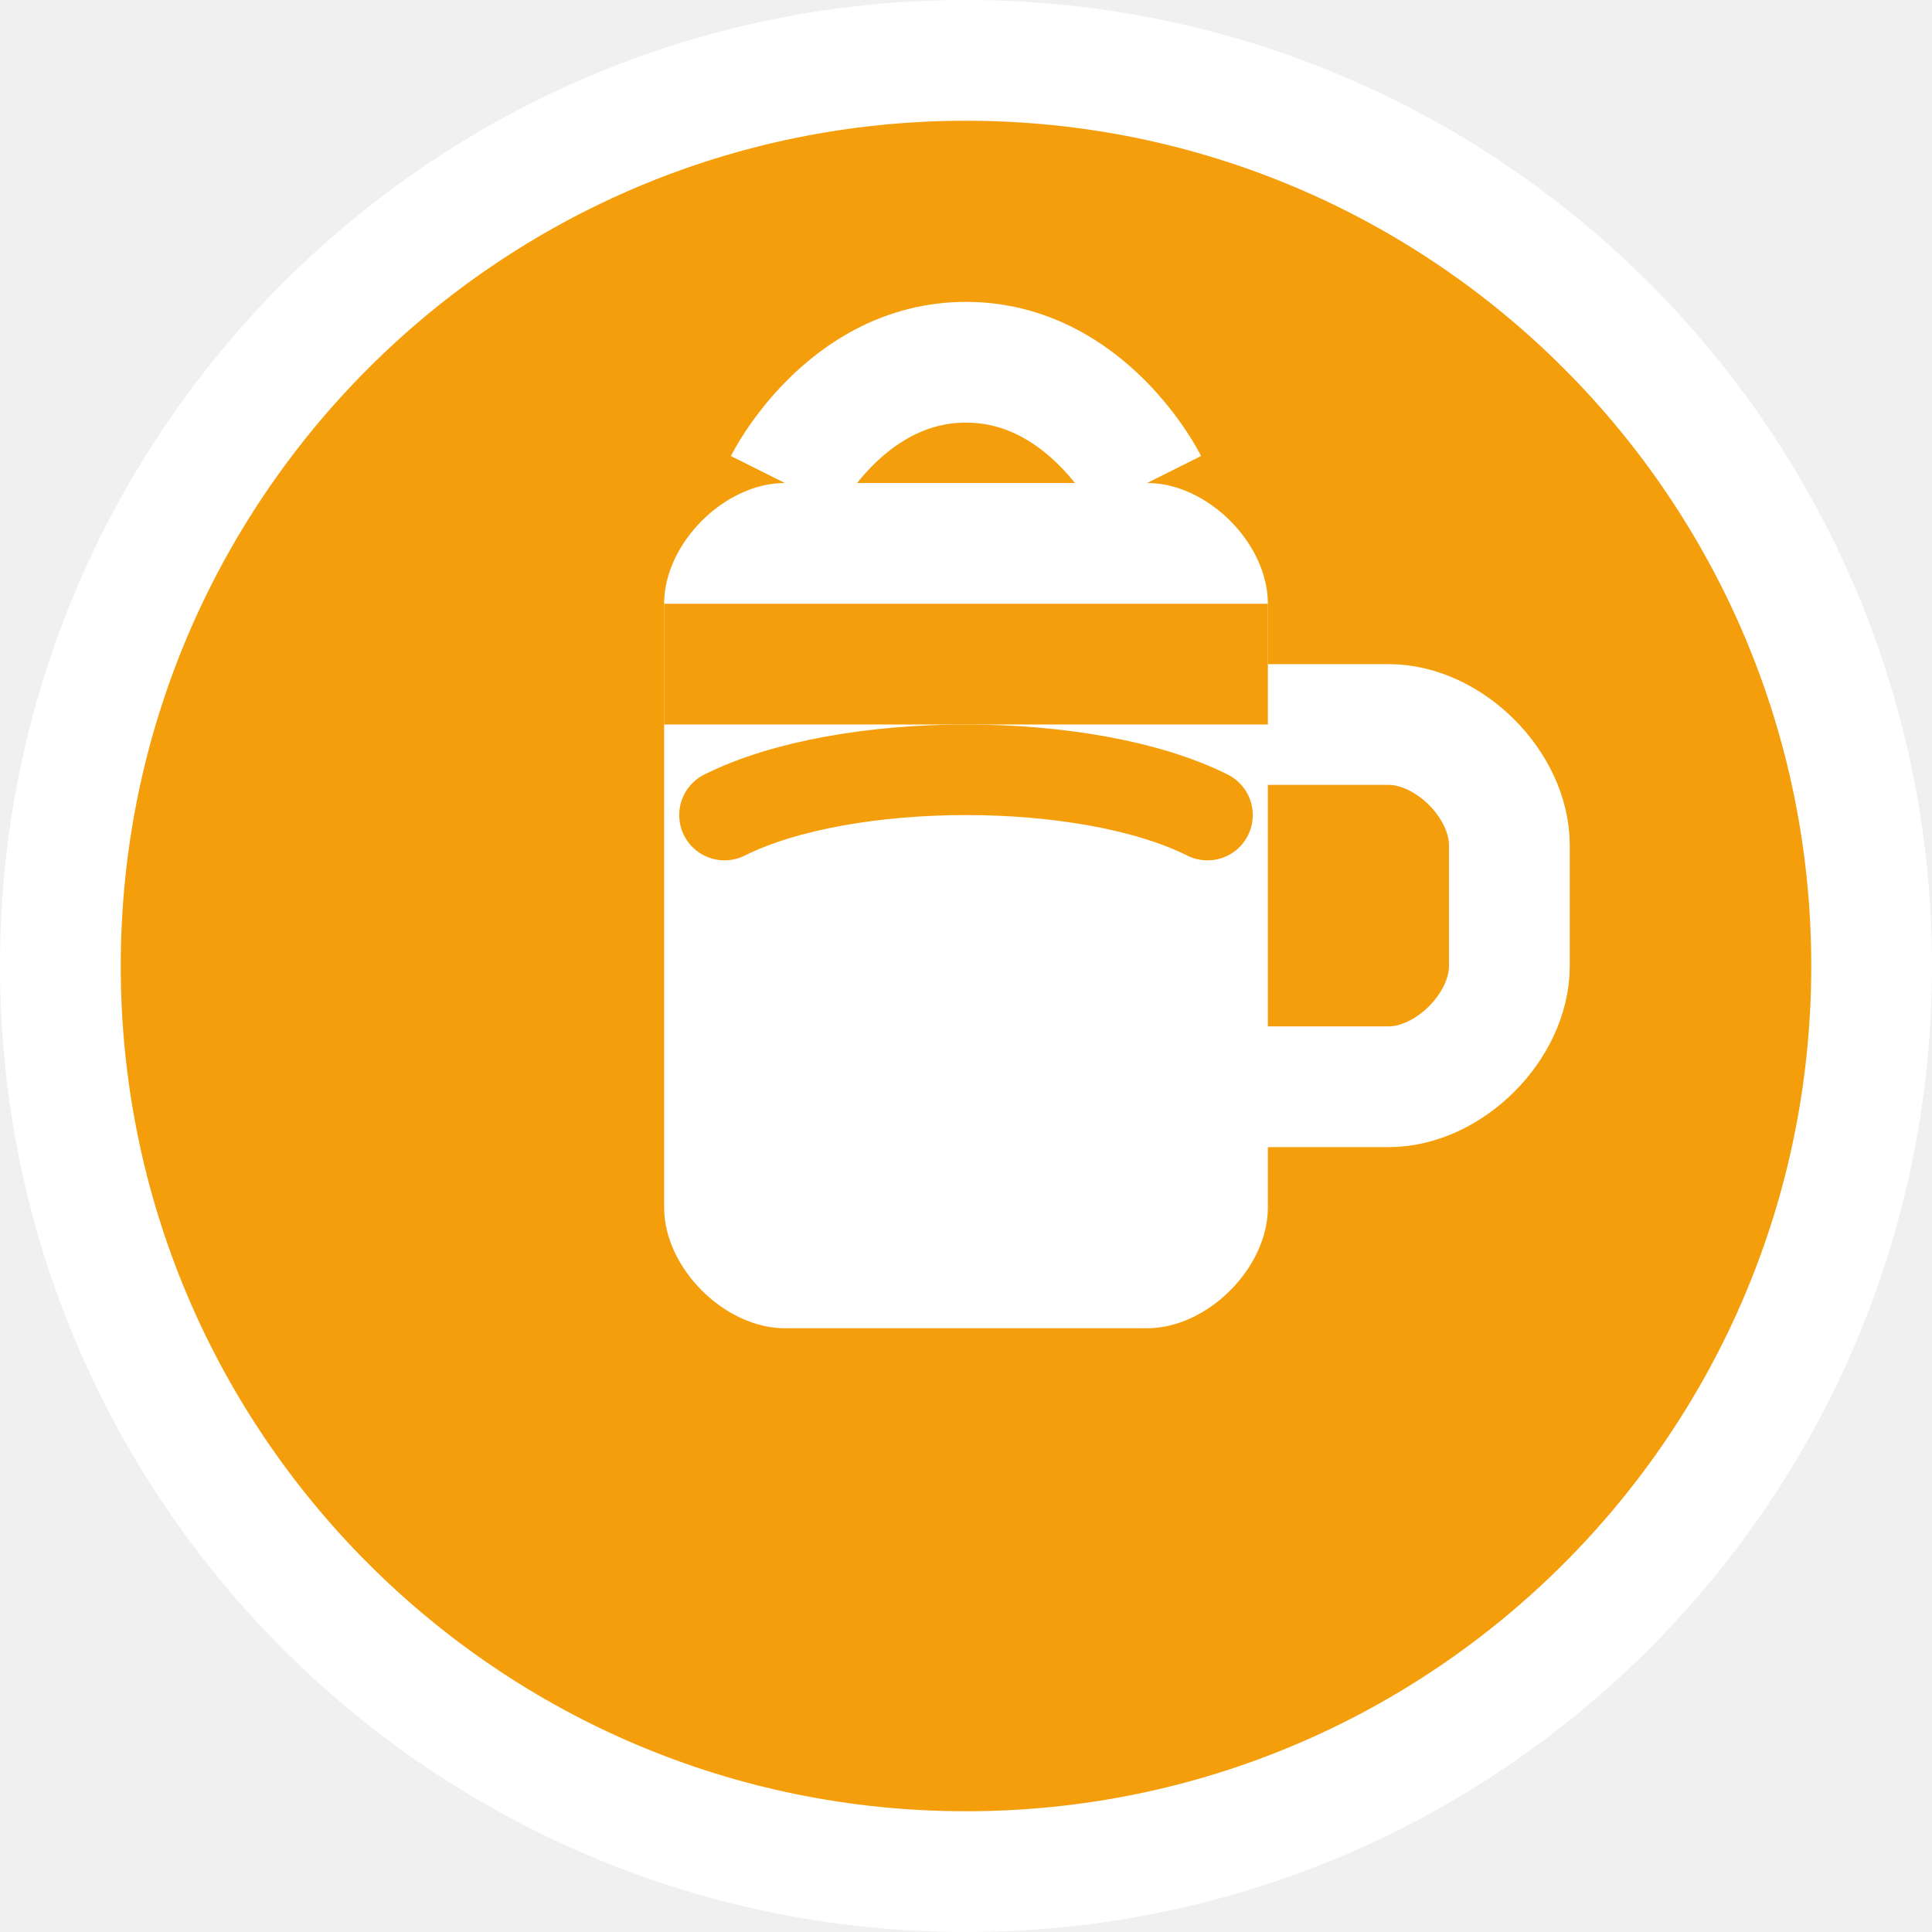
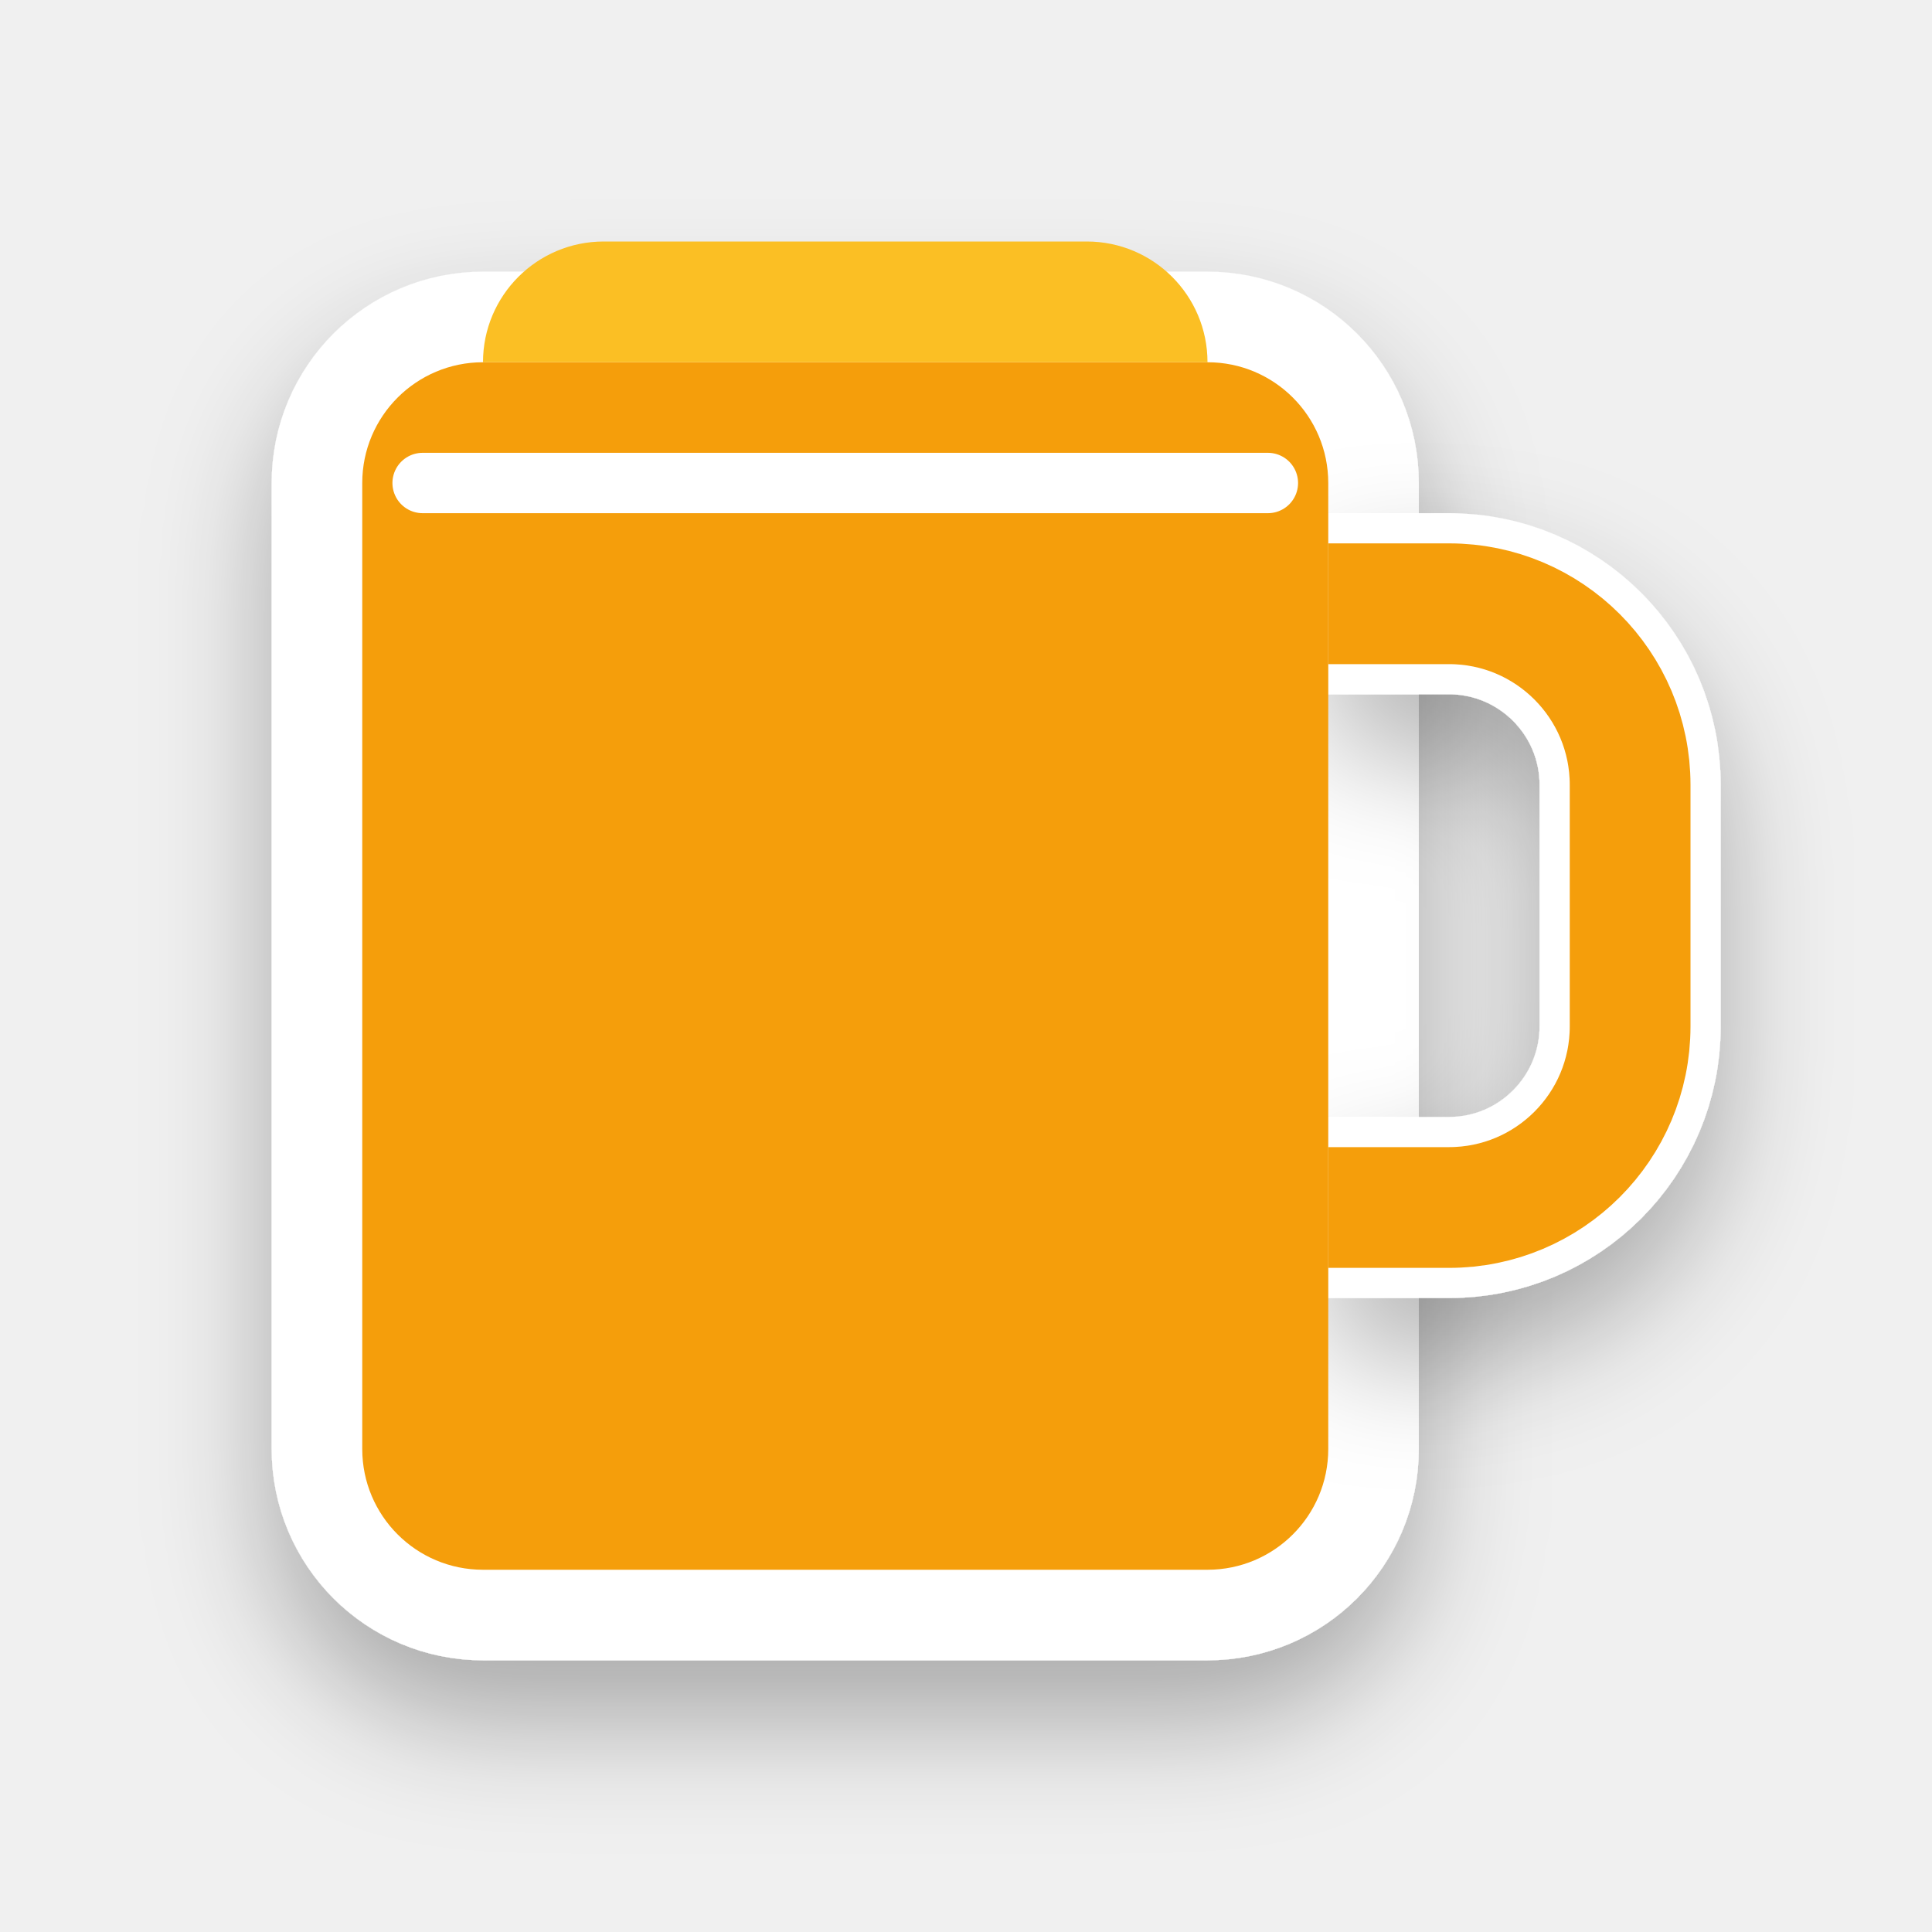
<svg xmlns="http://www.w3.org/2000/svg" width="32" height="32" viewBox="0 0 32 32" fill="none">
-   <circle cx="16" cy="16" r="15" fill="#F59E0B" stroke="white" stroke-width="2" />
-   <path d="M11 10C11 9 12 8 13 8H19C20 8 21 9 21 10V20C21 21 20 22 19 22H13C12 22 11 21 11 20V10Z" fill="white" />
-   <path d="M21 12H23C24 12 25 13 25 14V16C25 17 24 18 23 18H21" stroke="white" stroke-width="2" stroke-linecap="round" />
-   <path d="M11 11H21" stroke="#F59E0B" stroke-width="2" />
-   <path d="M13 8C13 8 14 6 16 6C18 6 19 8 19 8" stroke="white" stroke-width="2" />
-   <path d="M12 13.5C14 12.5 18 12.5 20 13.5" stroke="#F59E0B" stroke-width="1.5" stroke-linecap="round" />
+   <filter id="shadow" x="-2" y="-2" width="36" height="36">
+     <feDropShadow dx="0" dy="1" stdDeviation="1" flood-opacity="0.3" />
+   </filter>
+   <path d="M6 8C6 6.895 6.895 6 8 6H20C21.105 6 22 6.895 22 8V24C22 25.105 21.105 26 20 26H8C6.895 26 6 25.105 6 24V8Z" stroke="white" stroke-width="3" filter="url(#shadow)" />
+   <path d="M22 10H24C25.657 10 27 11.343 27 13V17C27 18.657 25.657 20 24 20H22" stroke="white" stroke-width="3" filter="url(#shadow)" />
+   <path d="M6 8C6 6.895 6.895 6 8 6H20C21.105 6 22 6.895 22 8V24C22 25.105 21.105 26 20 26H8C6.895 26 6 25.105 6 24V8Z" fill="#F59E0B" />
+   <path d="M22 10H24C25.657 10 27 11.343 27 13V17C27 18.657 25.657 20 24 20H22" stroke="#F59E0B" stroke-width="2" />
+   <path d="M8 6C8 4.895 8.895 4 10 4H18C19.105 4 20 4.895 20 6" fill="#FBBF24" />
+   <path d="M7 8H21" stroke="#FFFFFF" stroke-width="1" stroke-linecap="round" />
</svg>
